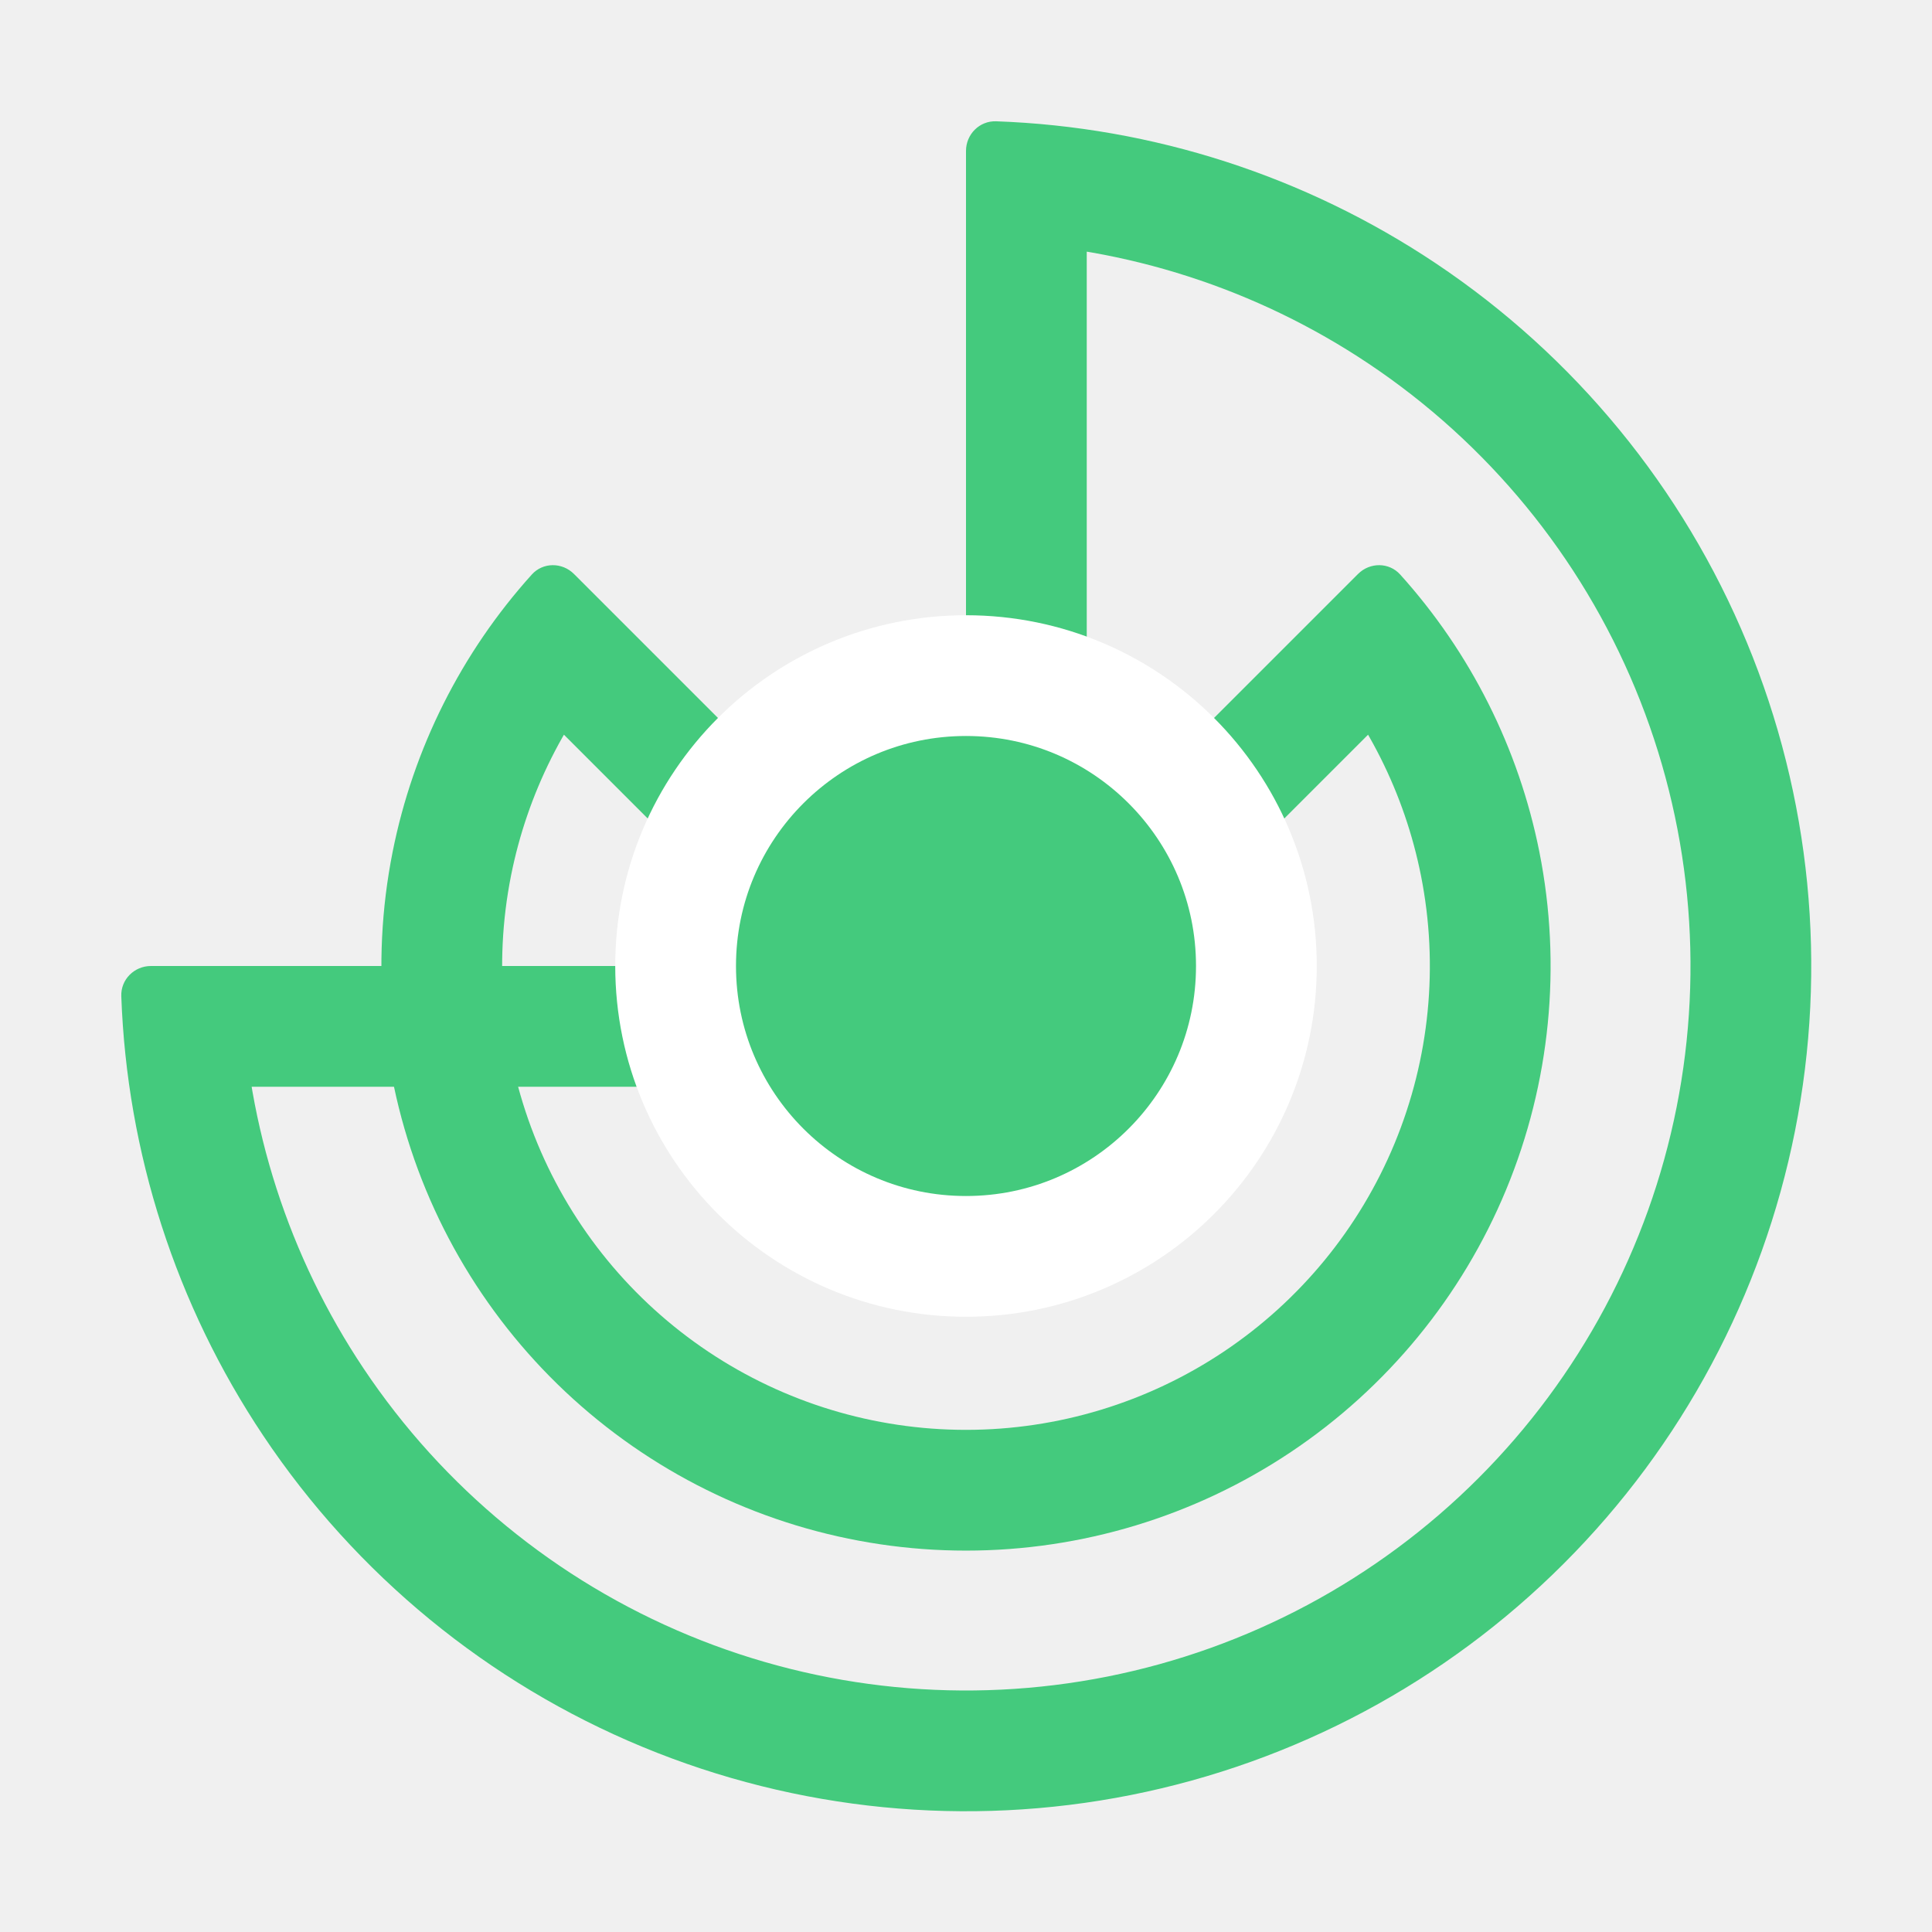
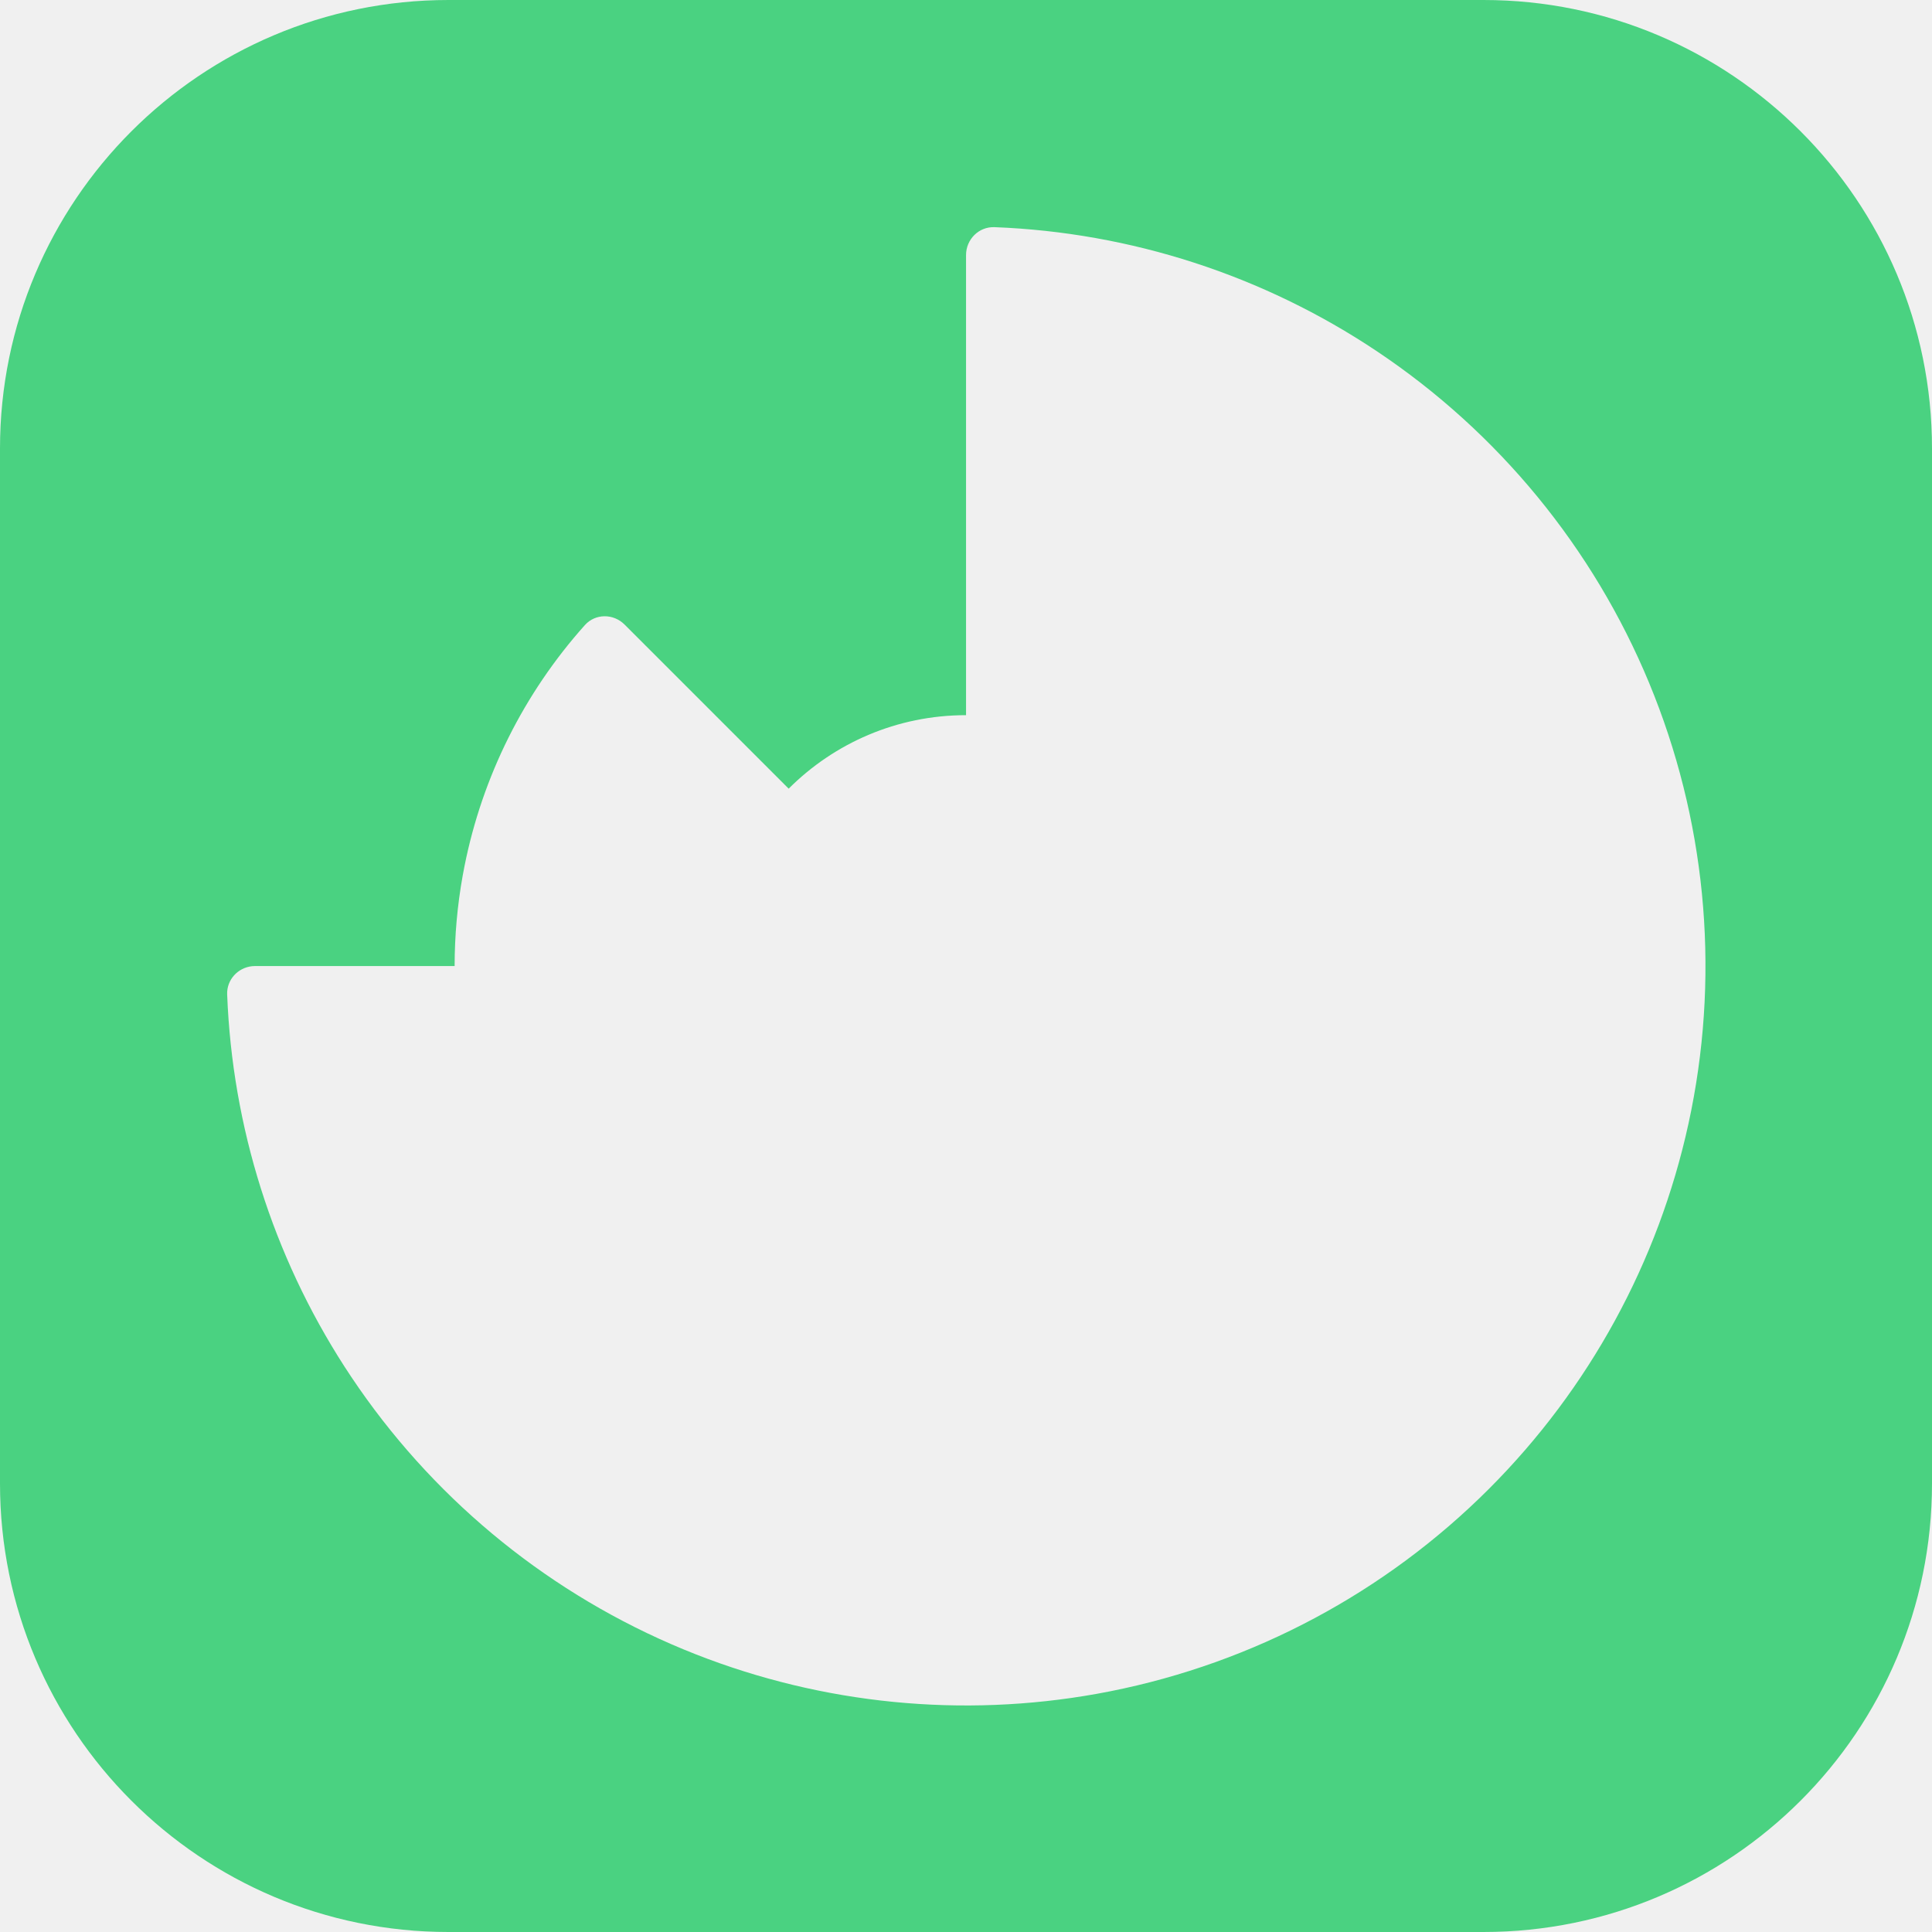
<svg xmlns="http://www.w3.org/2000/svg" width="128" height="128" viewBox="0 0 128 128" fill="none">
-   <mask id="stroke0_1_66" fill="white">
-     <path d="M64 10C64 8.895 64.896 7.996 66 8.036C76.375 8.406 86.458 11.655 95.112 17.438C104.321 23.591 111.499 32.337 115.737 42.57C119.976 52.802 121.085 64.062 118.924 74.925C116.763 85.788 111.43 95.766 103.598 103.598C95.766 111.43 85.788 116.763 74.925 118.924C64.062 121.085 52.802 119.976 42.57 115.737C32.337 111.499 23.591 104.321 17.438 95.112C11.655 86.458 8.406 76.375 8.036 66C7.996 64.896 8.895 64 10 64H62C63.105 64 64 63.105 64 62V10Z" />
-   </mask>
-   <path d="M95.112 17.438C86.458 11.655 76.375 8.406 66 8.036C64.896 7.996 64 8.895 64 10L64 62C64 63.105 63.105 64 62 64L10 64C8.895 64 7.996 64.896 8.036 66C8.406 76.375 11.655 86.458 17.438 95.112C23.591 104.321 32.337 111.499 42.57 115.737C52.802 119.976 64.062 121.085 74.925 118.924C85.788 116.763 95.766 111.43 103.598 103.598C111.43 95.766 116.763 85.788 118.924 74.925C121.085 64.062 119.976 52.802 115.737 42.57C111.499 32.337 104.321 23.591 95.112 17.438Z" stroke-width="16" stroke="#44CA7D" mask="url(#stroke0_1_66)" />
-   <mask id="stroke1_1_66" fill="white">
-     <path d="M89.973 38.027C90.754 37.246 92.025 37.242 92.765 38.063C97.431 43.237 100.623 49.586 101.988 56.444C103.482 63.957 102.715 71.745 99.784 78.822C96.852 85.899 91.888 91.948 85.518 96.204C79.149 100.46 71.66 102.732 64 102.732C56.34 102.732 48.851 100.46 42.482 96.204C36.112 91.948 31.148 85.899 28.216 78.822C25.285 71.745 24.518 63.957 26.012 56.444C27.377 49.586 30.569 43.237 35.235 38.063C35.975 37.242 37.246 37.246 38.027 38.027L62.586 62.586C63.367 63.367 64.633 63.367 65.414 62.586L89.973 38.027Z" />
-   </mask>
-   <path d="M101.988 56.444C100.623 49.586 97.431 43.237 92.765 38.063C92.025 37.242 90.754 37.246 89.973 38.027L65.414 62.586C64.633 63.367 63.367 63.367 62.586 62.586L38.027 38.027C37.246 37.246 35.975 37.242 35.235 38.063C30.569 43.237 27.377 49.586 26.012 56.444C24.518 63.957 25.285 71.745 28.216 78.822C31.148 85.899 36.112 91.948 42.482 96.204C48.851 100.46 56.34 102.732 64 102.732C71.66 102.732 79.149 100.46 85.518 96.204C91.888 91.948 96.852 85.899 99.784 78.822C102.715 71.745 103.482 63.957 101.988 56.444Z" stroke-width="16" stroke="#44CA7D" mask="url(#stroke1_1_66)" />
-   <path d="M83.239 64C83.239 74.626 74.626 83.239 64 83.239C53.374 83.239 44.761 74.626 44.761 64C44.761 53.374 53.374 44.761 64 44.761C74.626 44.761 83.239 53.374 83.239 64Z" fill="#44CA7D" stroke-width="8" stroke="white" />
+   <g clip-path="url(#clip0_1_66)">
+     <path d="M98.286 0C114.696 1.88491e-05 128 13.304 128 29.714V98.286C128 114.696 114.696 128 98.286 128H29.714C13.303 128 0 114.696 0 98.286V29.714C0 13.303 13.303 0 29.714 0H98.286ZM65.887 15.05C64.848 15.011 64.004 15.858 64.003 16.898V47.382C59.414 47.382 55.259 49.243 52.251 52.251L41.377 41.377C40.641 40.641 39.444 40.639 38.75 41.414C34.717 45.922 31.957 51.439 30.772 57.394L30.655 58.01C30.298 59.996 30.121 62.002 30.12 64.003H16.898L16.706 64.013C15.756 64.11 15.013 64.913 15.05 65.887L15.09 66.733C15.578 75.463 18.394 83.922 23.27 91.22L23.782 91.97C29.133 99.666 36.584 105.671 45.256 109.263L46.098 109.603C54.542 112.918 63.741 113.824 72.668 112.22L73.56 112.051C83.063 110.161 91.793 105.495 98.644 98.644C105.281 92.007 109.866 83.607 111.865 74.449L112.051 73.56C113.941 64.058 112.971 54.207 109.263 45.256C105.555 36.304 99.276 28.653 91.22 23.27C83.687 18.237 74.916 15.398 65.887 15.05Z" fill-rule="evenodd" clip-rule="evenodd" fill="#4AD281" />
+   </g>
+   <defs>
+     <clipPath id="clip0_1_66">
+       <rect width="128" height="128" fill="white" />
+     </clipPath>
+   </defs>
</svg>
